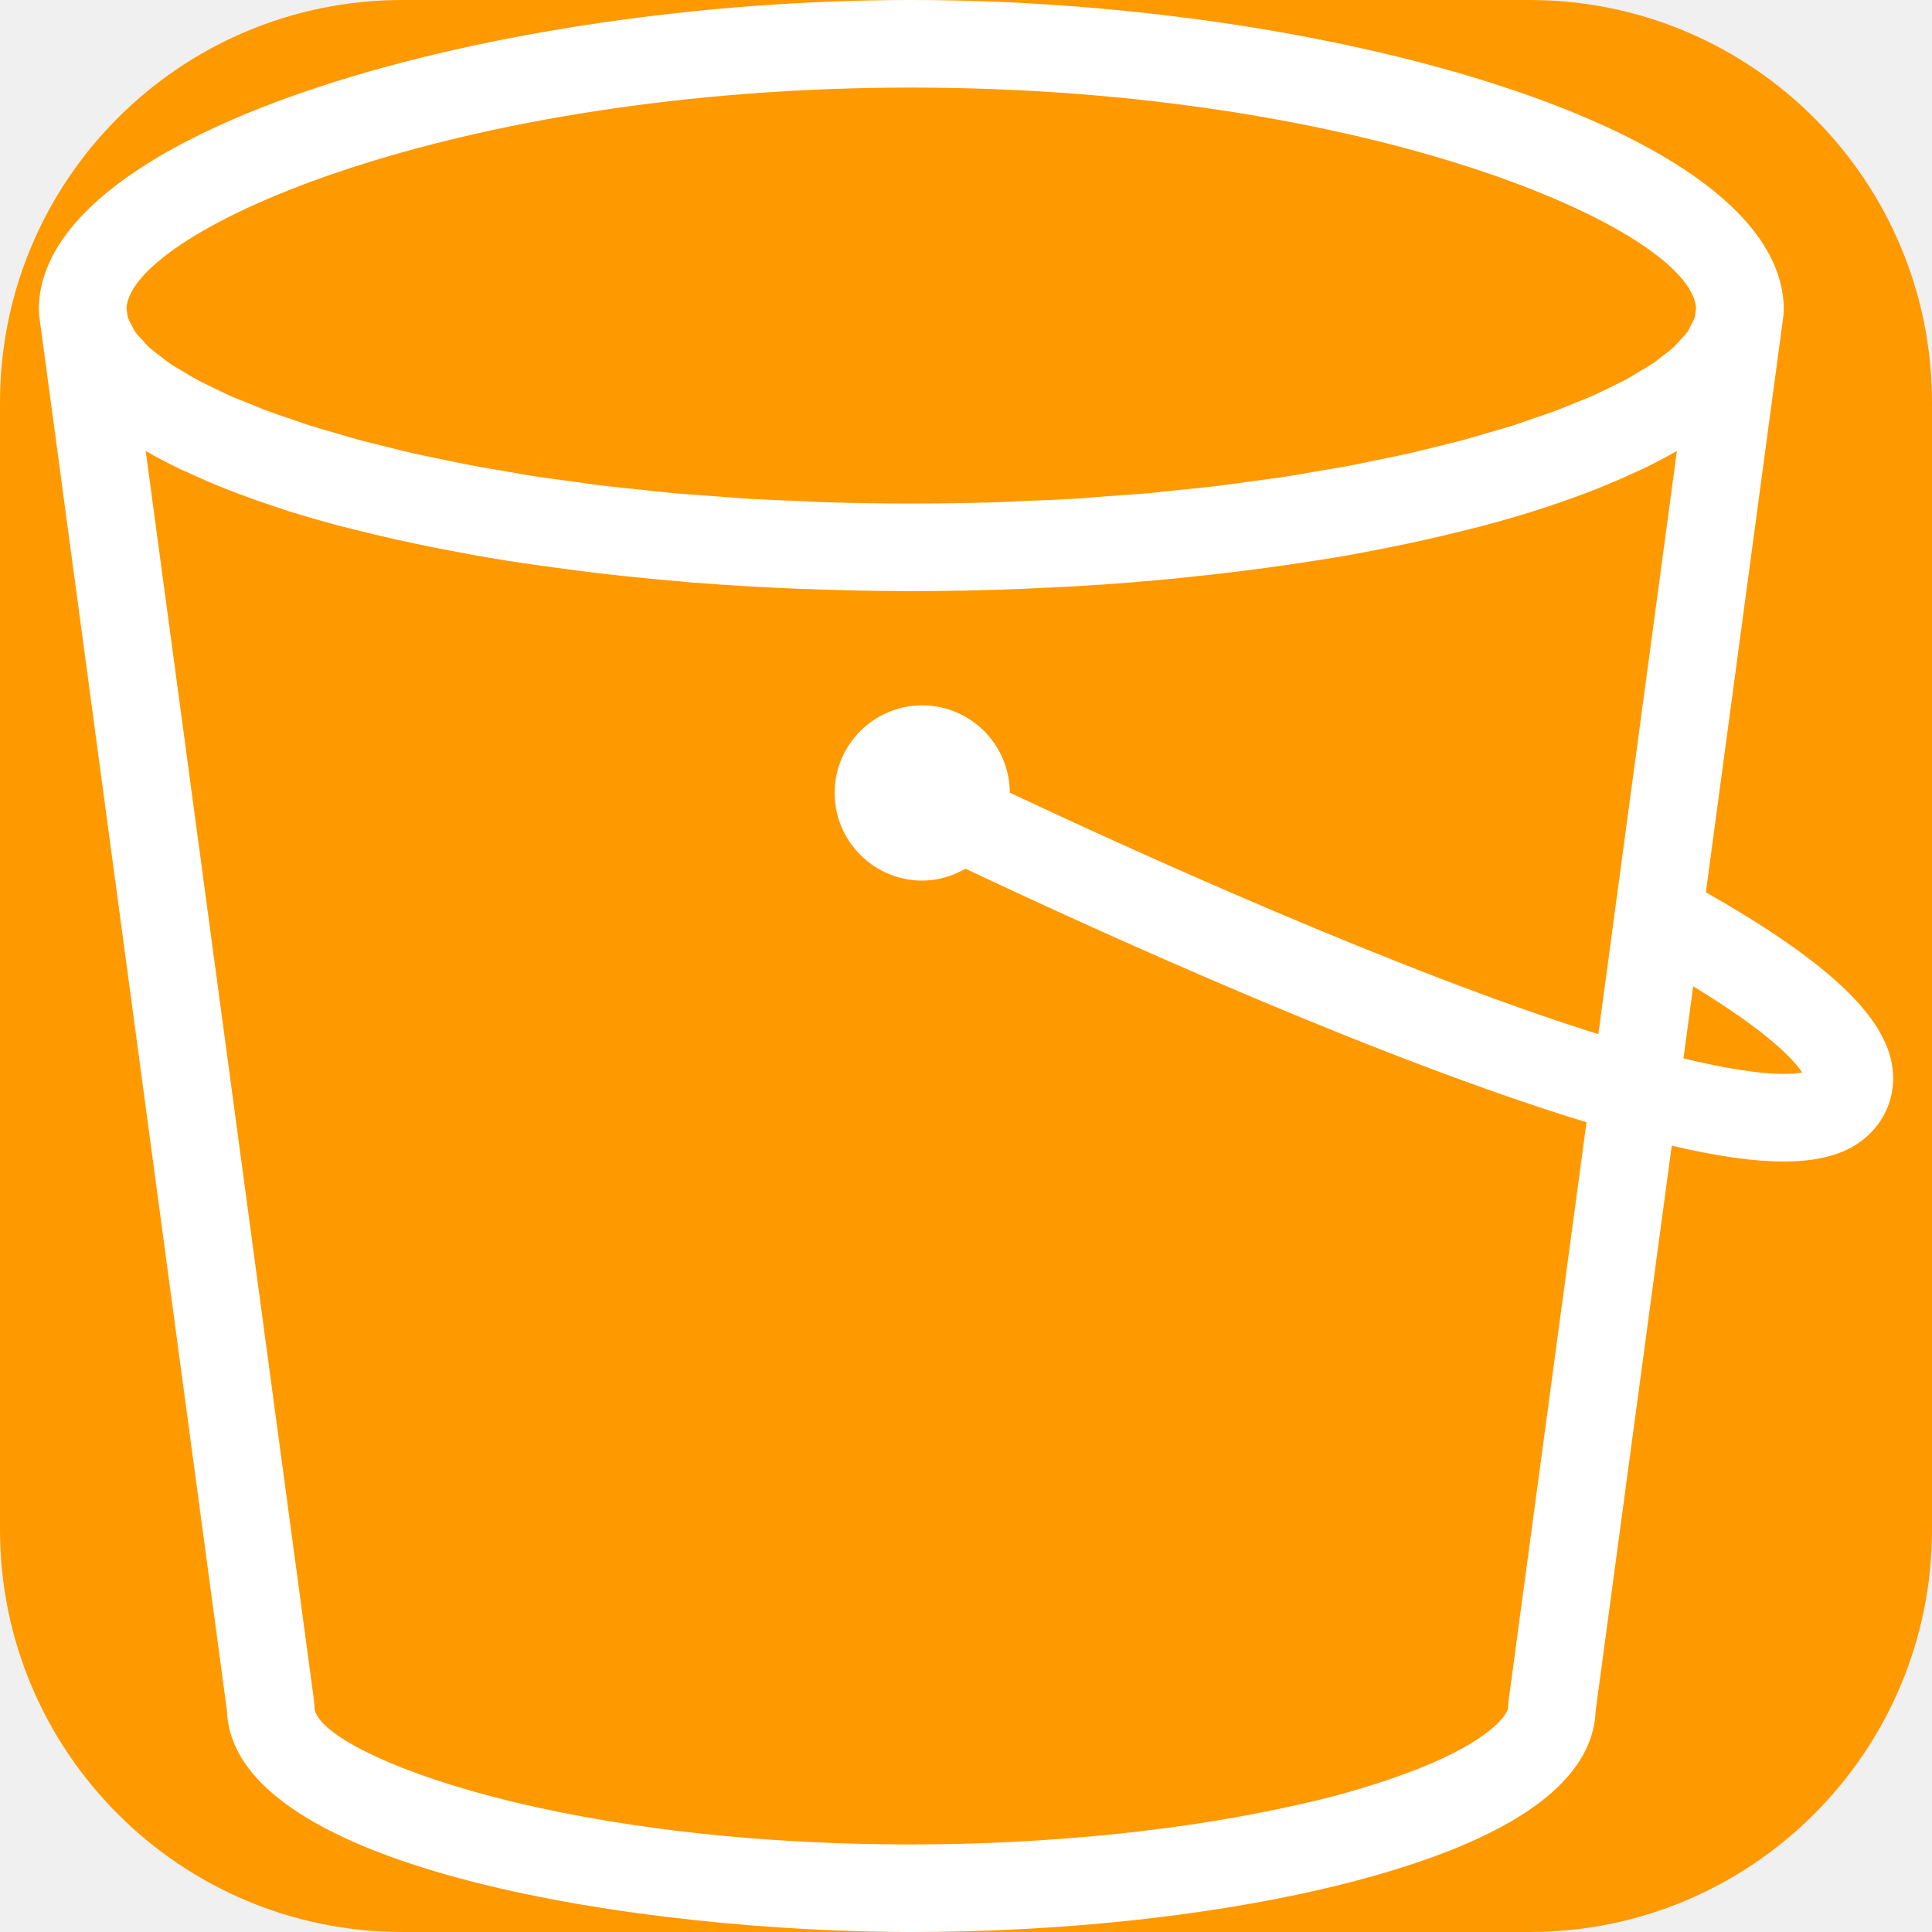
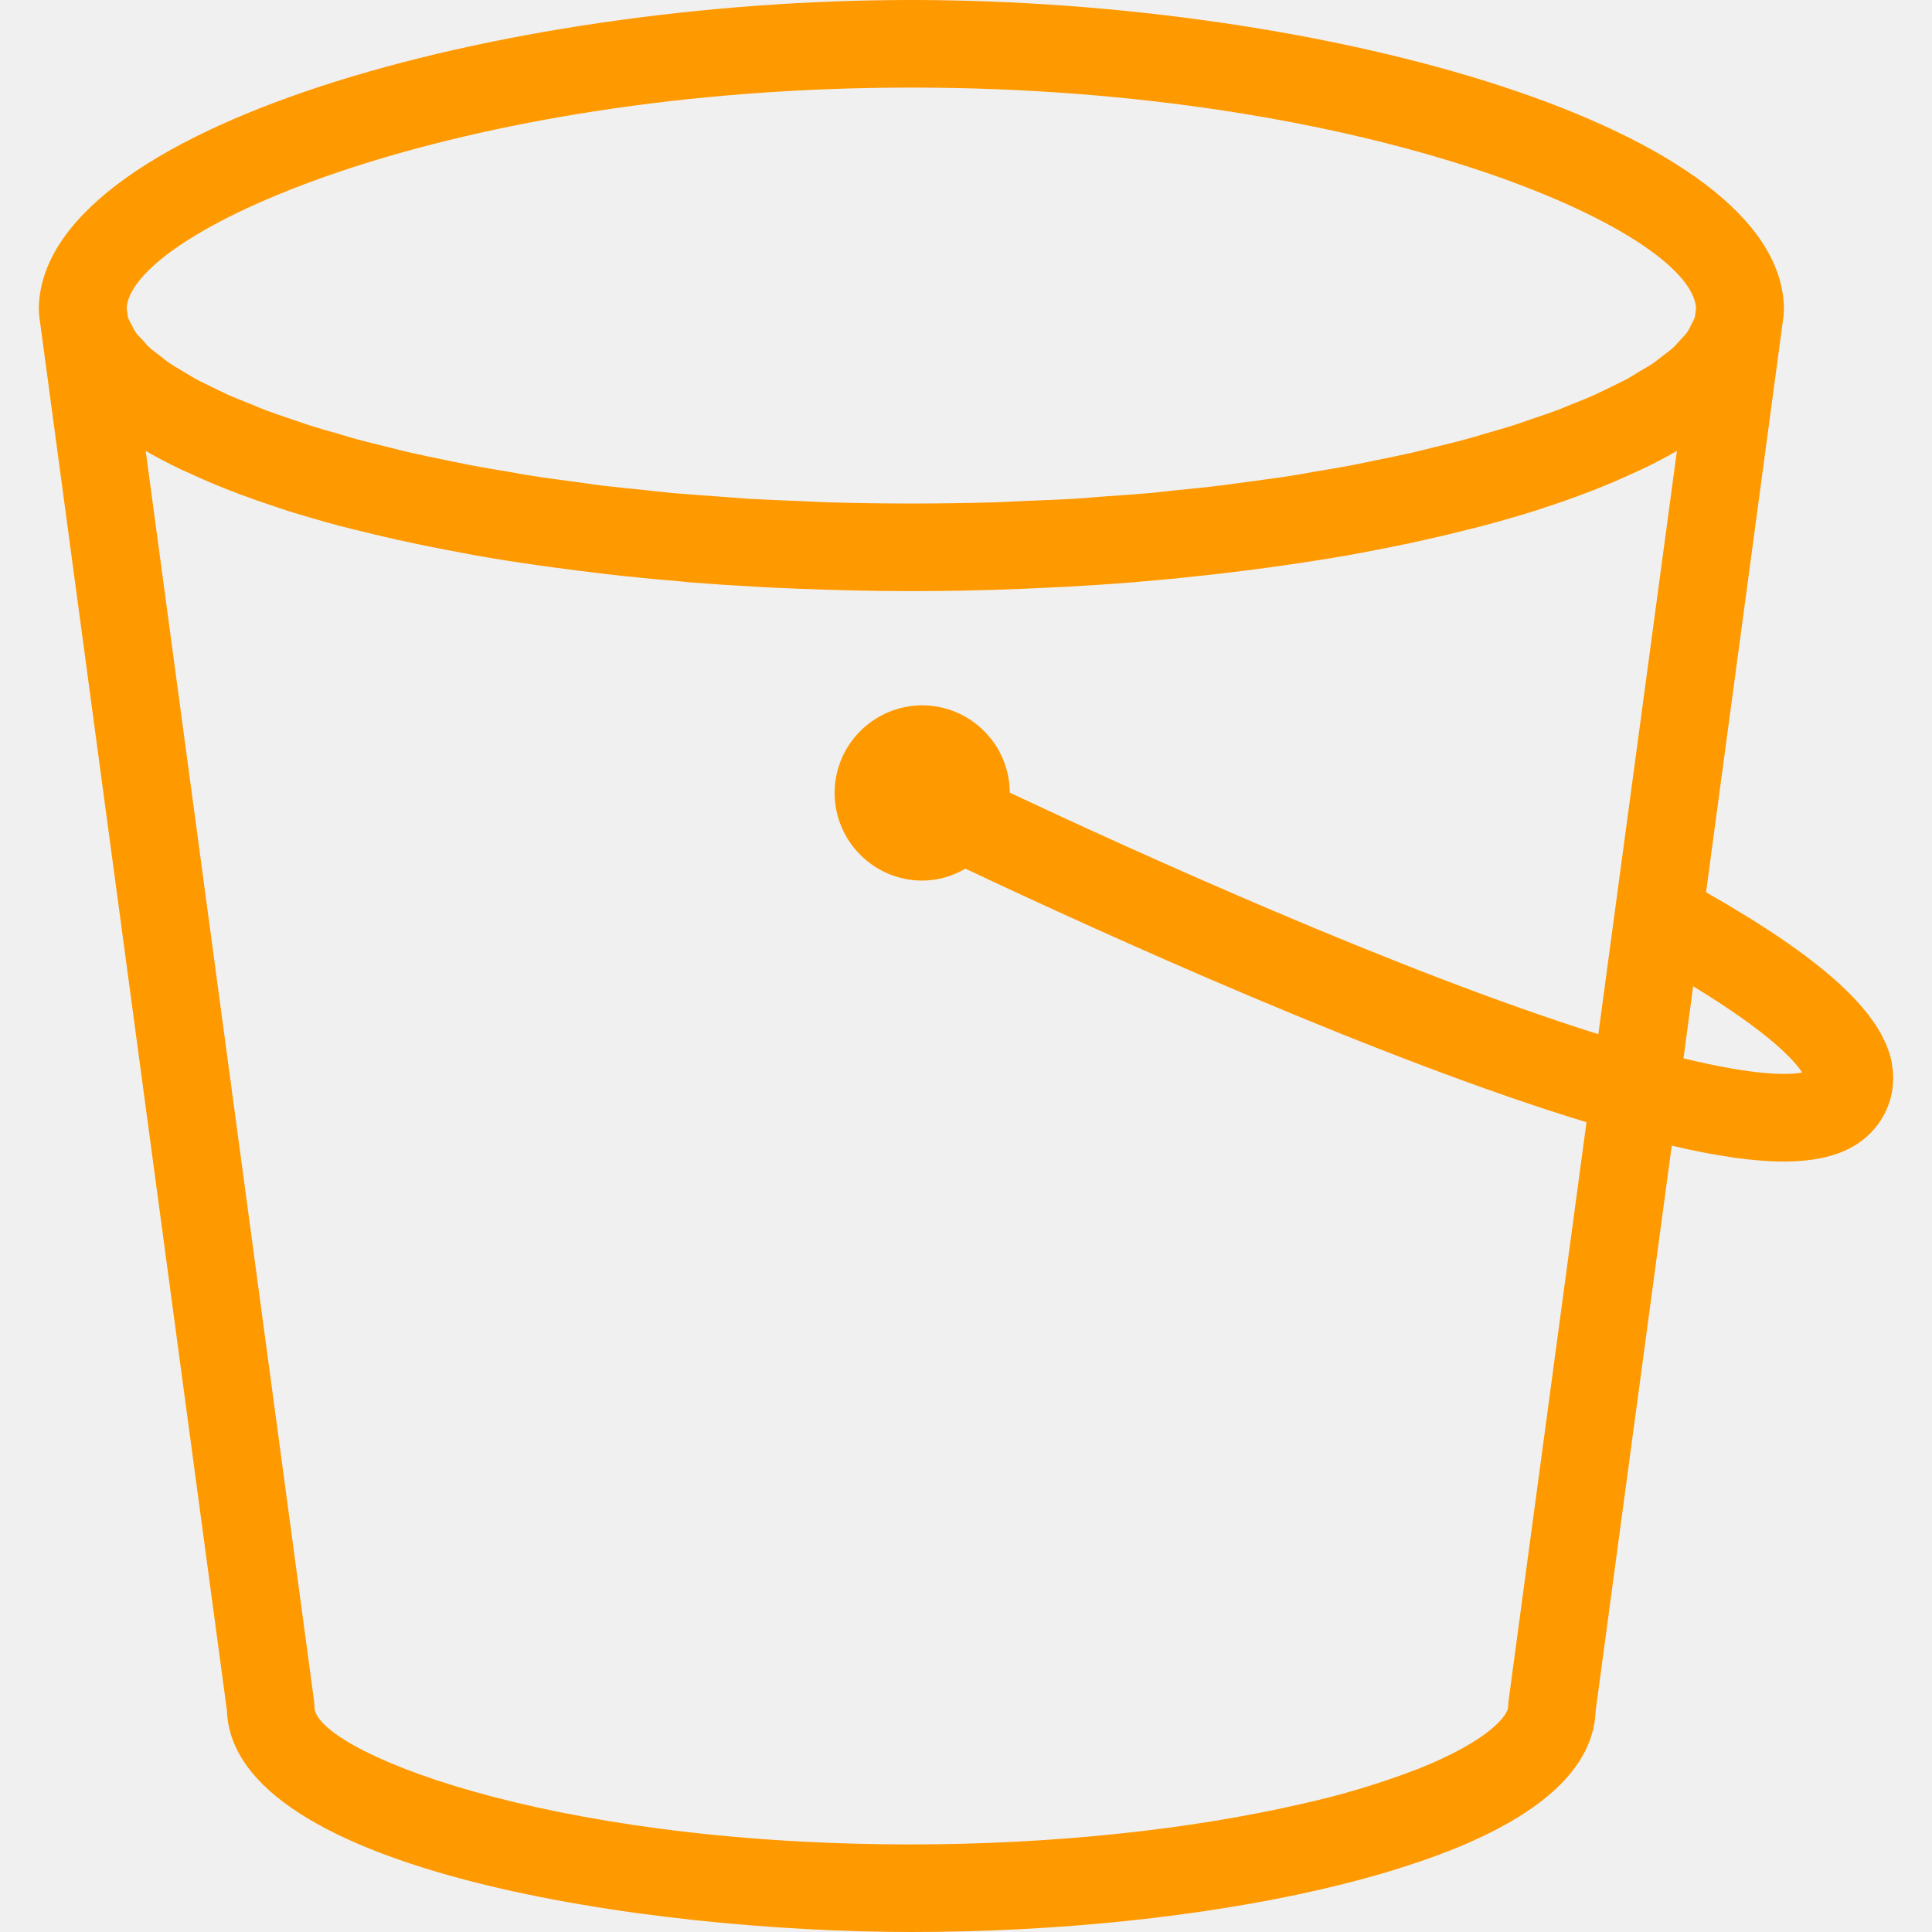
<svg xmlns="http://www.w3.org/2000/svg" viewBox="0 0 24 24">
-   <rect width="24" height="24" rx="5" fill="#FF9900" />
-   <path fill="white" d="m20.913 13.147.12-.895c.947.576 1.258.922 1.354 1.071-.16.031-.562.046-1.474-.176m-2.174 7.988a1 1 0 0 0-.005.073c0 .084-.207.405-1.124.768a10 10 0 0 1-1.438.432c-1.405.325-3.128.504-4.853.504-4.612 0-7.412-1.184-7.412-1.704a1 1 0 0 0-.005-.073L1.81 5.602q.203.117.432.227.064.03.128.057.2.093.417.18l.179.069q.232.087.478.168.063.02.13.043.311.097.646.187l.176.044q.263.066.534.127a23 23 0 0 0 .843.17l.121.023q.378.067.768.122.107.016.216.03.299.04.604.077l.24.027q.366.04.74.07l.081.009q.413.033.83.056l.233.012q.316.015.633.025a33 33 0 0 0 2.795-.026l.232-.011q.417-.023.83-.056l.08-.008q.375-.03.742-.072l.238-.026q.307-.036.609-.077.105-.014.211-.03.392-.056.772-.122l.111-.02q.323-.06.634-.125l.212-.047q.279-.062.546-.13l.166-.042q.338-.09.654-.189.059-.019.115-.038a11 11 0 0 0 .493-.173q.087-.032.17-.066.225-.089.43-.185.059-.025.116-.052.23-.11.436-.228l-.976 7.245c-2.488-.78-5.805-2.292-7.311-3a1.09 1.09 0 0 0-1.088-1.085c-.6 0-1.088.489-1.088 1.088s.488 1.089 1.088 1.089c.196 0 .378-.056.537-.148 1.72.812 5.144 2.367 7.715 3.15zm-7.42-20.047c5.677 0 9.676 1.759 9.75 2.736l-.014.113c-.01.033-.031.067-.048.101-.015.028-.026.057-.047.087-.024.033-.058.068-.09.102-.028.03-.051.06-.084.09-.038.035-.087.07-.133.105-.04.03-.074.06-.119.091-.053.036-.116.071-.177.107-.05.03-.095.06-.15.09-.068.036-.147.073-.222.11-.059.028-.114.057-.177.085-.084.038-.177.074-.268.111-.068.027-.13.054-.203.082-.097.036-.205.072-.31.107-.075.026-.148.053-.228.079-.111.035-.233.069-.35.103-.085.024-.165.05-.253.073-.124.034-.258.065-.389.098-.093.022-.181.046-.278.068-.139.032-.287.061-.433.091-.098.02-.191.041-.293.06-.155.03-.32.057-.482.084-.1.018-.198.036-.302.052-.166.026-.342.048-.515.072-.11.014-.213.03-.325.044-.181.023-.372.041-.56.06q-.163.019-.332.036c-.188.016-.386.029-.58.043-.122.009-.24.02-.364.028-.207.012-.422.02-.635.028-.12.005-.234.012-.354.016a36 36 0 0 1-2.069 0c-.12-.004-.234-.011-.352-.016-.214-.008-.43-.016-.637-.028-.122-.008-.238-.02-.36-.027-.195-.015-.394-.028-.584-.044-.11-.01-.215-.024-.324-.035-.19-.02-.384-.038-.568-.06l-.315-.044c-.176-.024-.355-.046-.525-.073-.1-.015-.192-.033-.29-.05-.167-.028-.335-.055-.494-.086-.096-.018-.183-.038-.276-.056-.151-.032-.305-.062-.45-.095-.09-.02-.173-.043-.26-.064-.138-.034-.277-.067-.407-.102-.082-.022-.157-.046-.235-.069a12 12 0 0 1-.368-.108c-.075-.024-.141-.049-.213-.073-.11-.037-.223-.075-.325-.113-.067-.025-.125-.051-.188-.077-.096-.038-.195-.076-.282-.115-.06-.027-.11-.054-.166-.08-.08-.039-.162-.077-.233-.116-.052-.028-.094-.055-.142-.084-.063-.038-.13-.075-.185-.113-.043-.029-.075-.058-.113-.086-.048-.037-.098-.073-.139-.11-.032-.029-.054-.057-.08-.087-.033-.035-.069-.07-.093-.104-.02-.03-.031-.058-.046-.086-.018-.035-.039-.068-.049-.102l-.015-.113c.076-.977 4.074-2.736 9.748-2.736m12.182 12.124c-.118-.628-.84-1.291-2.31-2.128l.963-7.16a1 1 0 0 0 .005-.073C22.16 1.581 16.447 0 11.32 0 6.194 0 .482 1.581.482 3.851a1 1 0 0 0 .005.072L2.819 21.25c.071 2.002 5.236 2.75 8.5 2.75 1.805 0 3.615-.188 5.098-.531.598-.138 1.133-.3 1.592-.48 1.18-.467 1.789-1.053 1.813-1.739l.945-7.018c.557.131 1.016.197 1.389.197.54 0 .902-.137 1.134-.413a.96.96 0 0 0 .21-.804Z" />
+   <path fill="#FF9900" d="m20.913 13.147.12-.895c.947.576 1.258.922 1.354 1.071-.16.031-.562.046-1.474-.176m-2.174 7.988a1 1 0 0 0-.005.073c0 .084-.207.405-1.124.768a10 10 0 0 1-1.438.432c-1.405.325-3.128.504-4.853.504-4.612 0-7.412-1.184-7.412-1.704a1 1 0 0 0-.005-.073L1.81 5.602q.203.117.432.227.064.03.128.057.2.093.417.18l.179.069q.232.087.478.168.063.02.13.043.311.097.646.187l.176.044q.263.066.534.127a23 23 0 0 0 .843.17l.121.023q.378.067.768.122.107.016.216.03.299.04.604.077l.24.027q.366.04.74.07l.081.009q.413.033.83.056l.233.012q.316.015.633.025a33 33 0 0 0 2.795-.026l.232-.011q.417-.023.83-.056l.08-.008q.375-.03.742-.072l.238-.026q.307-.036.609-.077.105-.014.211-.03.392-.056.772-.122l.111-.02q.323-.06.634-.125l.212-.047q.279-.062.546-.13l.166-.042q.338-.09.654-.189.059-.019.115-.038a11 11 0 0 0 .493-.173q.087-.032.17-.066.225-.089.43-.185.059-.025.116-.052.23-.11.436-.228l-.976 7.245c-2.488-.78-5.805-2.292-7.311-3a1.09 1.09 0 0 0-1.088-1.085c-.6 0-1.088.489-1.088 1.088s.488 1.089 1.088 1.089c.196 0 .378-.056.537-.148 1.72.812 5.144 2.367 7.715 3.15zm-7.42-20.047c5.677 0 9.676 1.759 9.75 2.736l-.014.113c-.01.033-.031.067-.048.101-.015.028-.026.057-.047.087-.024.033-.058.068-.09.102-.028.03-.051.06-.084.09-.038.035-.087.07-.133.105-.04.03-.074.06-.119.091-.053.036-.116.071-.177.107-.05.03-.095.06-.15.09-.068.036-.147.073-.222.11-.059.028-.114.057-.177.085-.084.038-.177.074-.268.111-.068.027-.13.054-.203.082-.097.036-.205.072-.31.107-.075.026-.148.053-.228.079-.111.035-.233.069-.35.103-.085.024-.165.05-.253.073-.124.034-.258.065-.389.098-.093.022-.181.046-.278.068-.139.032-.287.061-.433.091-.098.02-.191.041-.293.06-.155.03-.32.057-.482.084-.1.018-.198.036-.302.052-.166.026-.342.048-.515.072-.11.014-.213.03-.325.044-.181.023-.372.041-.56.06q-.163.019-.332.036c-.188.016-.386.029-.58.043-.122.009-.24.02-.364.028-.207.012-.422.02-.635.028-.12.005-.234.012-.352.016a36 36 0 0 1-2.069 0c-.12-.004-.234-.011-.352-.016-.214-.008-.43-.016-.637-.028-.122-.008-.238-.02-.36-.027-.195-.015-.394-.028-.584-.044-.11-.01-.215-.024-.324-.035-.19-.02-.384-.038-.568-.06l-.315-.044c-.176-.024-.355-.046-.525-.073-.1-.015-.192-.033-.29-.05-.167-.028-.335-.055-.494-.086-.096-.018-.183-.038-.276-.056-.151-.032-.305-.062-.45-.095-.09-.02-.173-.043-.26-.064-.138-.034-.277-.067-.407-.102-.082-.022-.157-.046-.235-.069a12 12 0 0 1-.368-.108c-.075-.024-.141-.049-.213-.073-.11-.037-.223-.075-.325-.113-.067-.025-.125-.051-.188-.077-.096-.038-.195-.076-.282-.115-.06-.027-.11-.054-.166-.08-.08-.039-.162-.077-.233-.116-.052-.028-.094-.055-.142-.084-.063-.038-.13-.075-.185-.113-.043-.029-.075-.058-.113-.086-.048-.037-.098-.073-.139-.11-.032-.029-.054-.057-.08-.087-.033-.035-.069-.07-.093-.104-.02-.03-.031-.058-.046-.086-.018-.035-.039-.068-.049-.102l-.015-.113c.076-.977 4.074-2.736 9.748-2.736m12.182 12.124c-.118-.628-.84-1.291-2.31-2.128l.963-7.16a1 1 0 0 0 .005-.073C22.16 1.581 16.447 0 11.32 0 6.194 0 .482 1.581.482 3.851a1 1 0 0 0 .005.072L2.819 21.25c.071 2.002 5.236 2.75 8.5 2.75 1.805 0 3.615-.188 5.098-.531.598-.138 1.133-.3 1.592-.48 1.18-.467 1.789-1.053 1.813-1.739l.945-7.018c.557.131 1.016.197 1.389.197.54 0 .902-.137 1.134-.413a.96.96 0 0 0 .21-.804Z" />
</svg>
